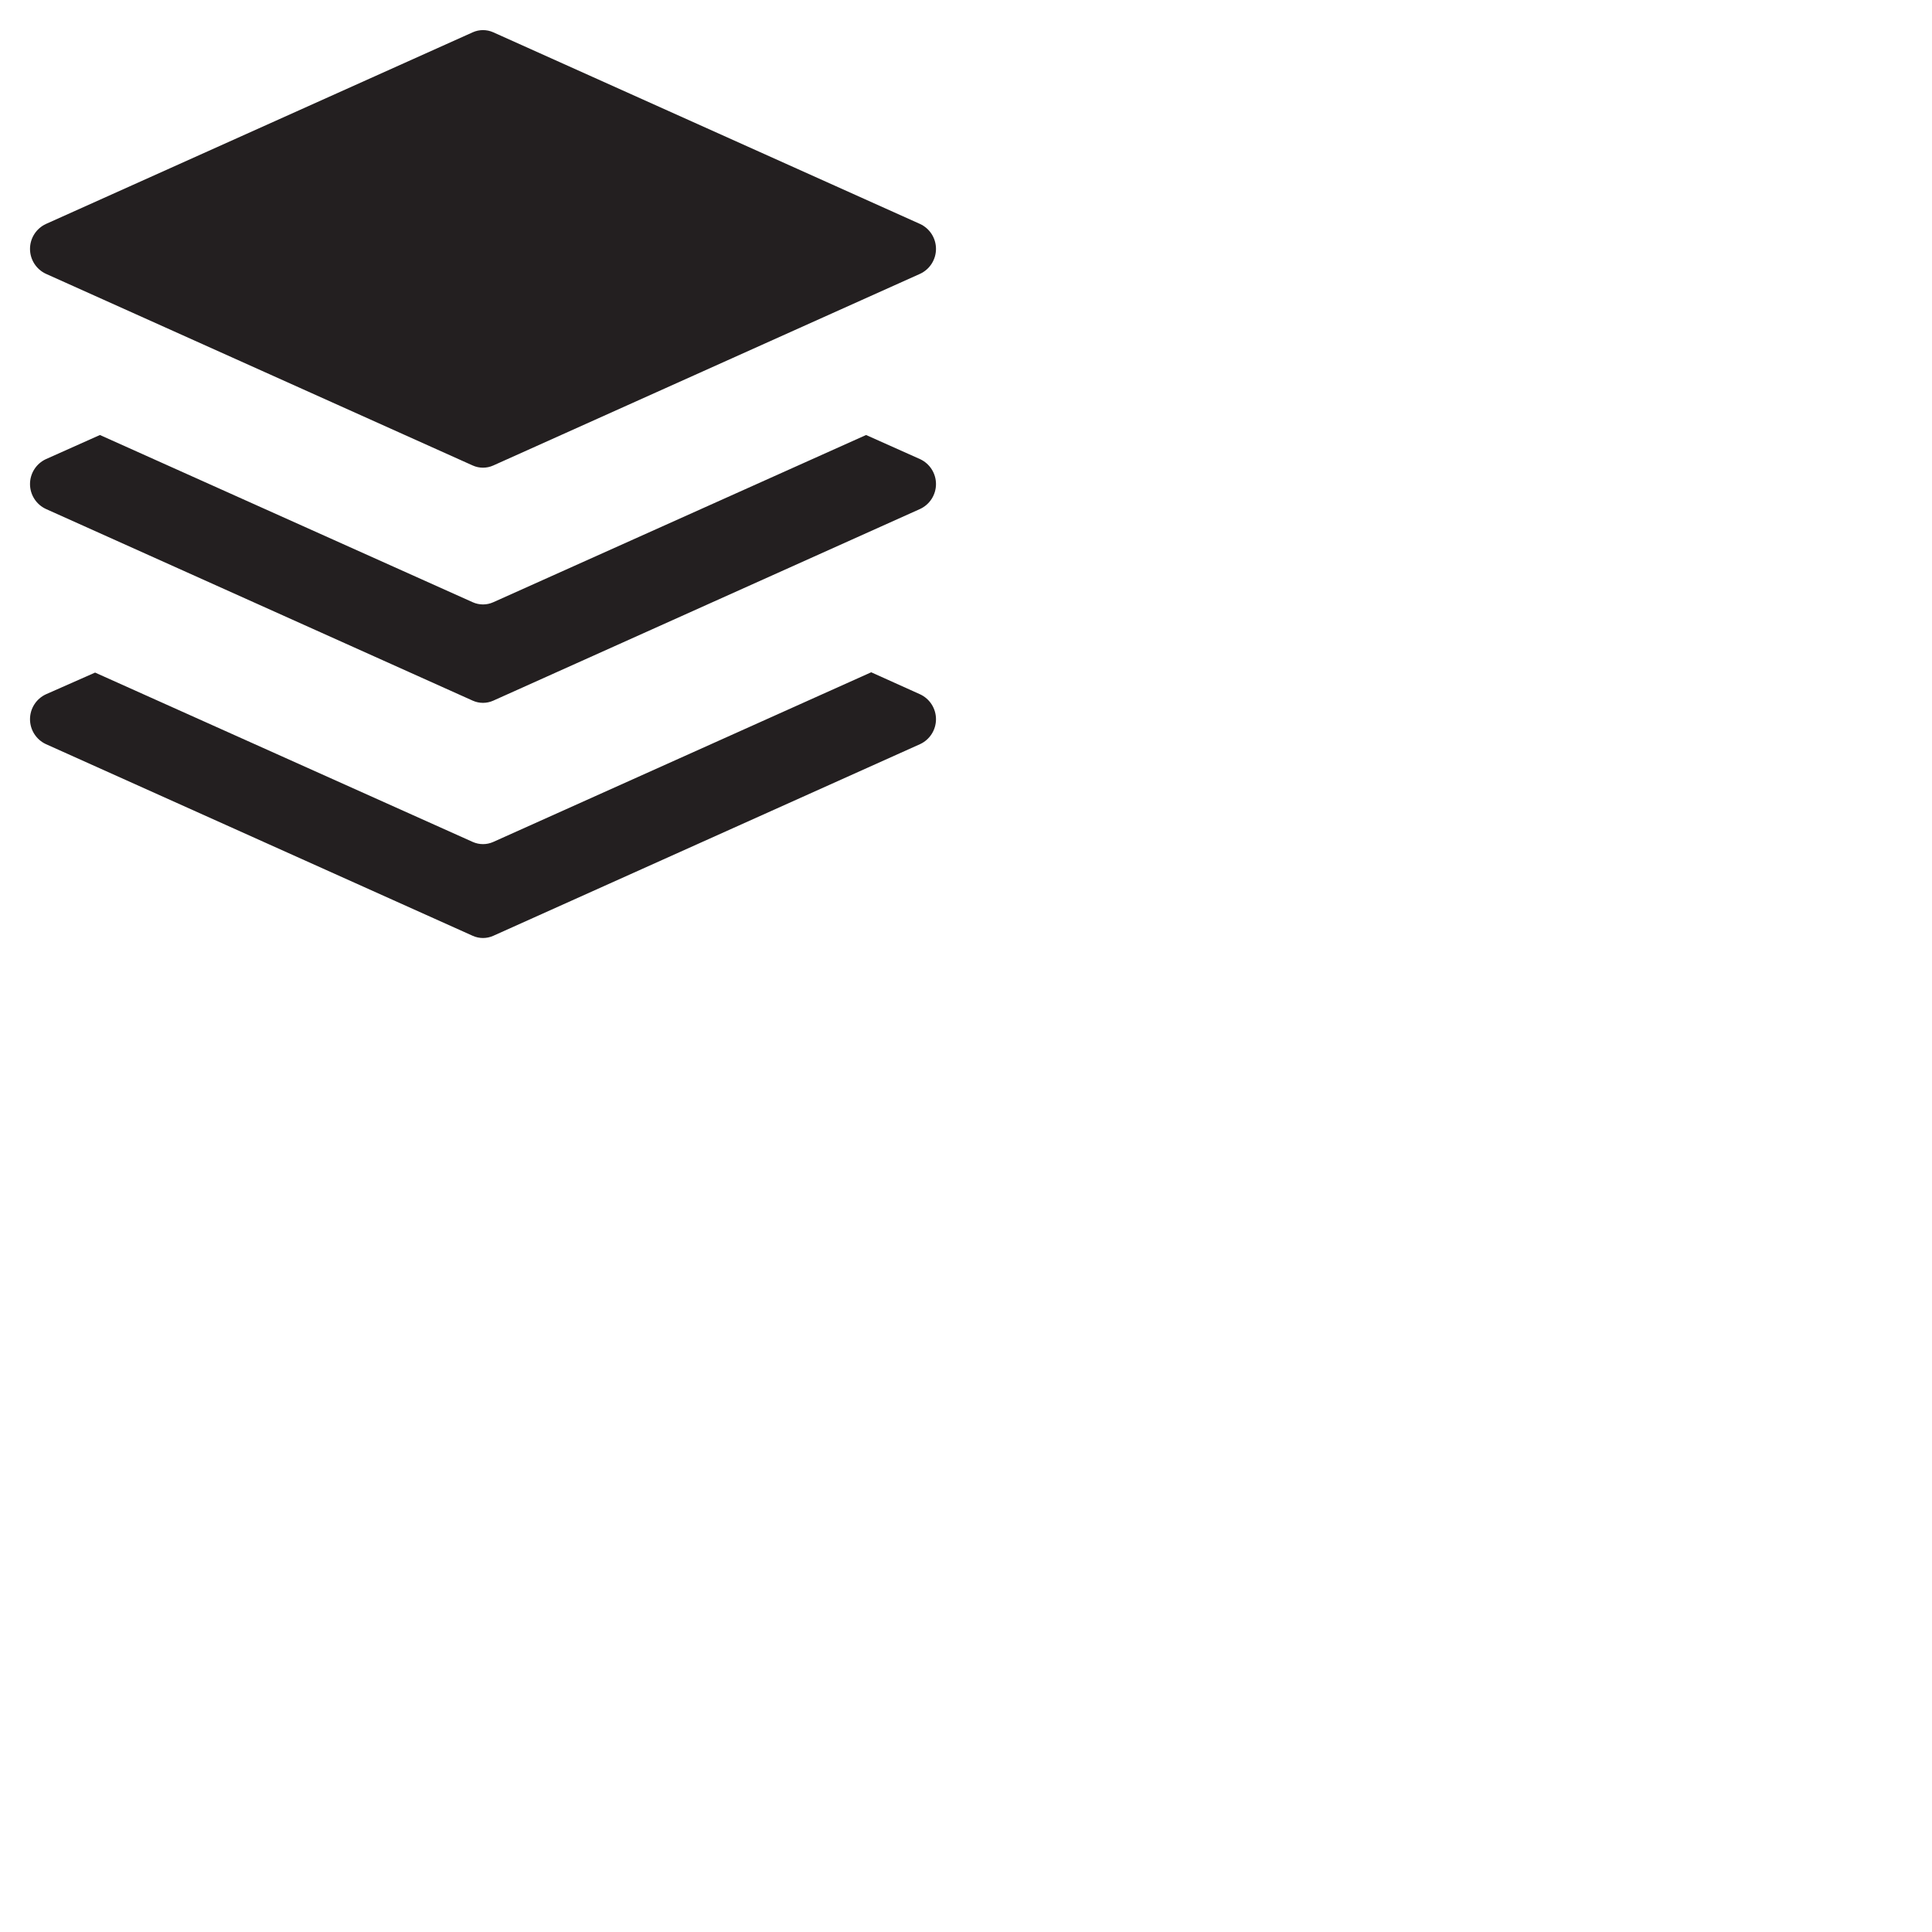
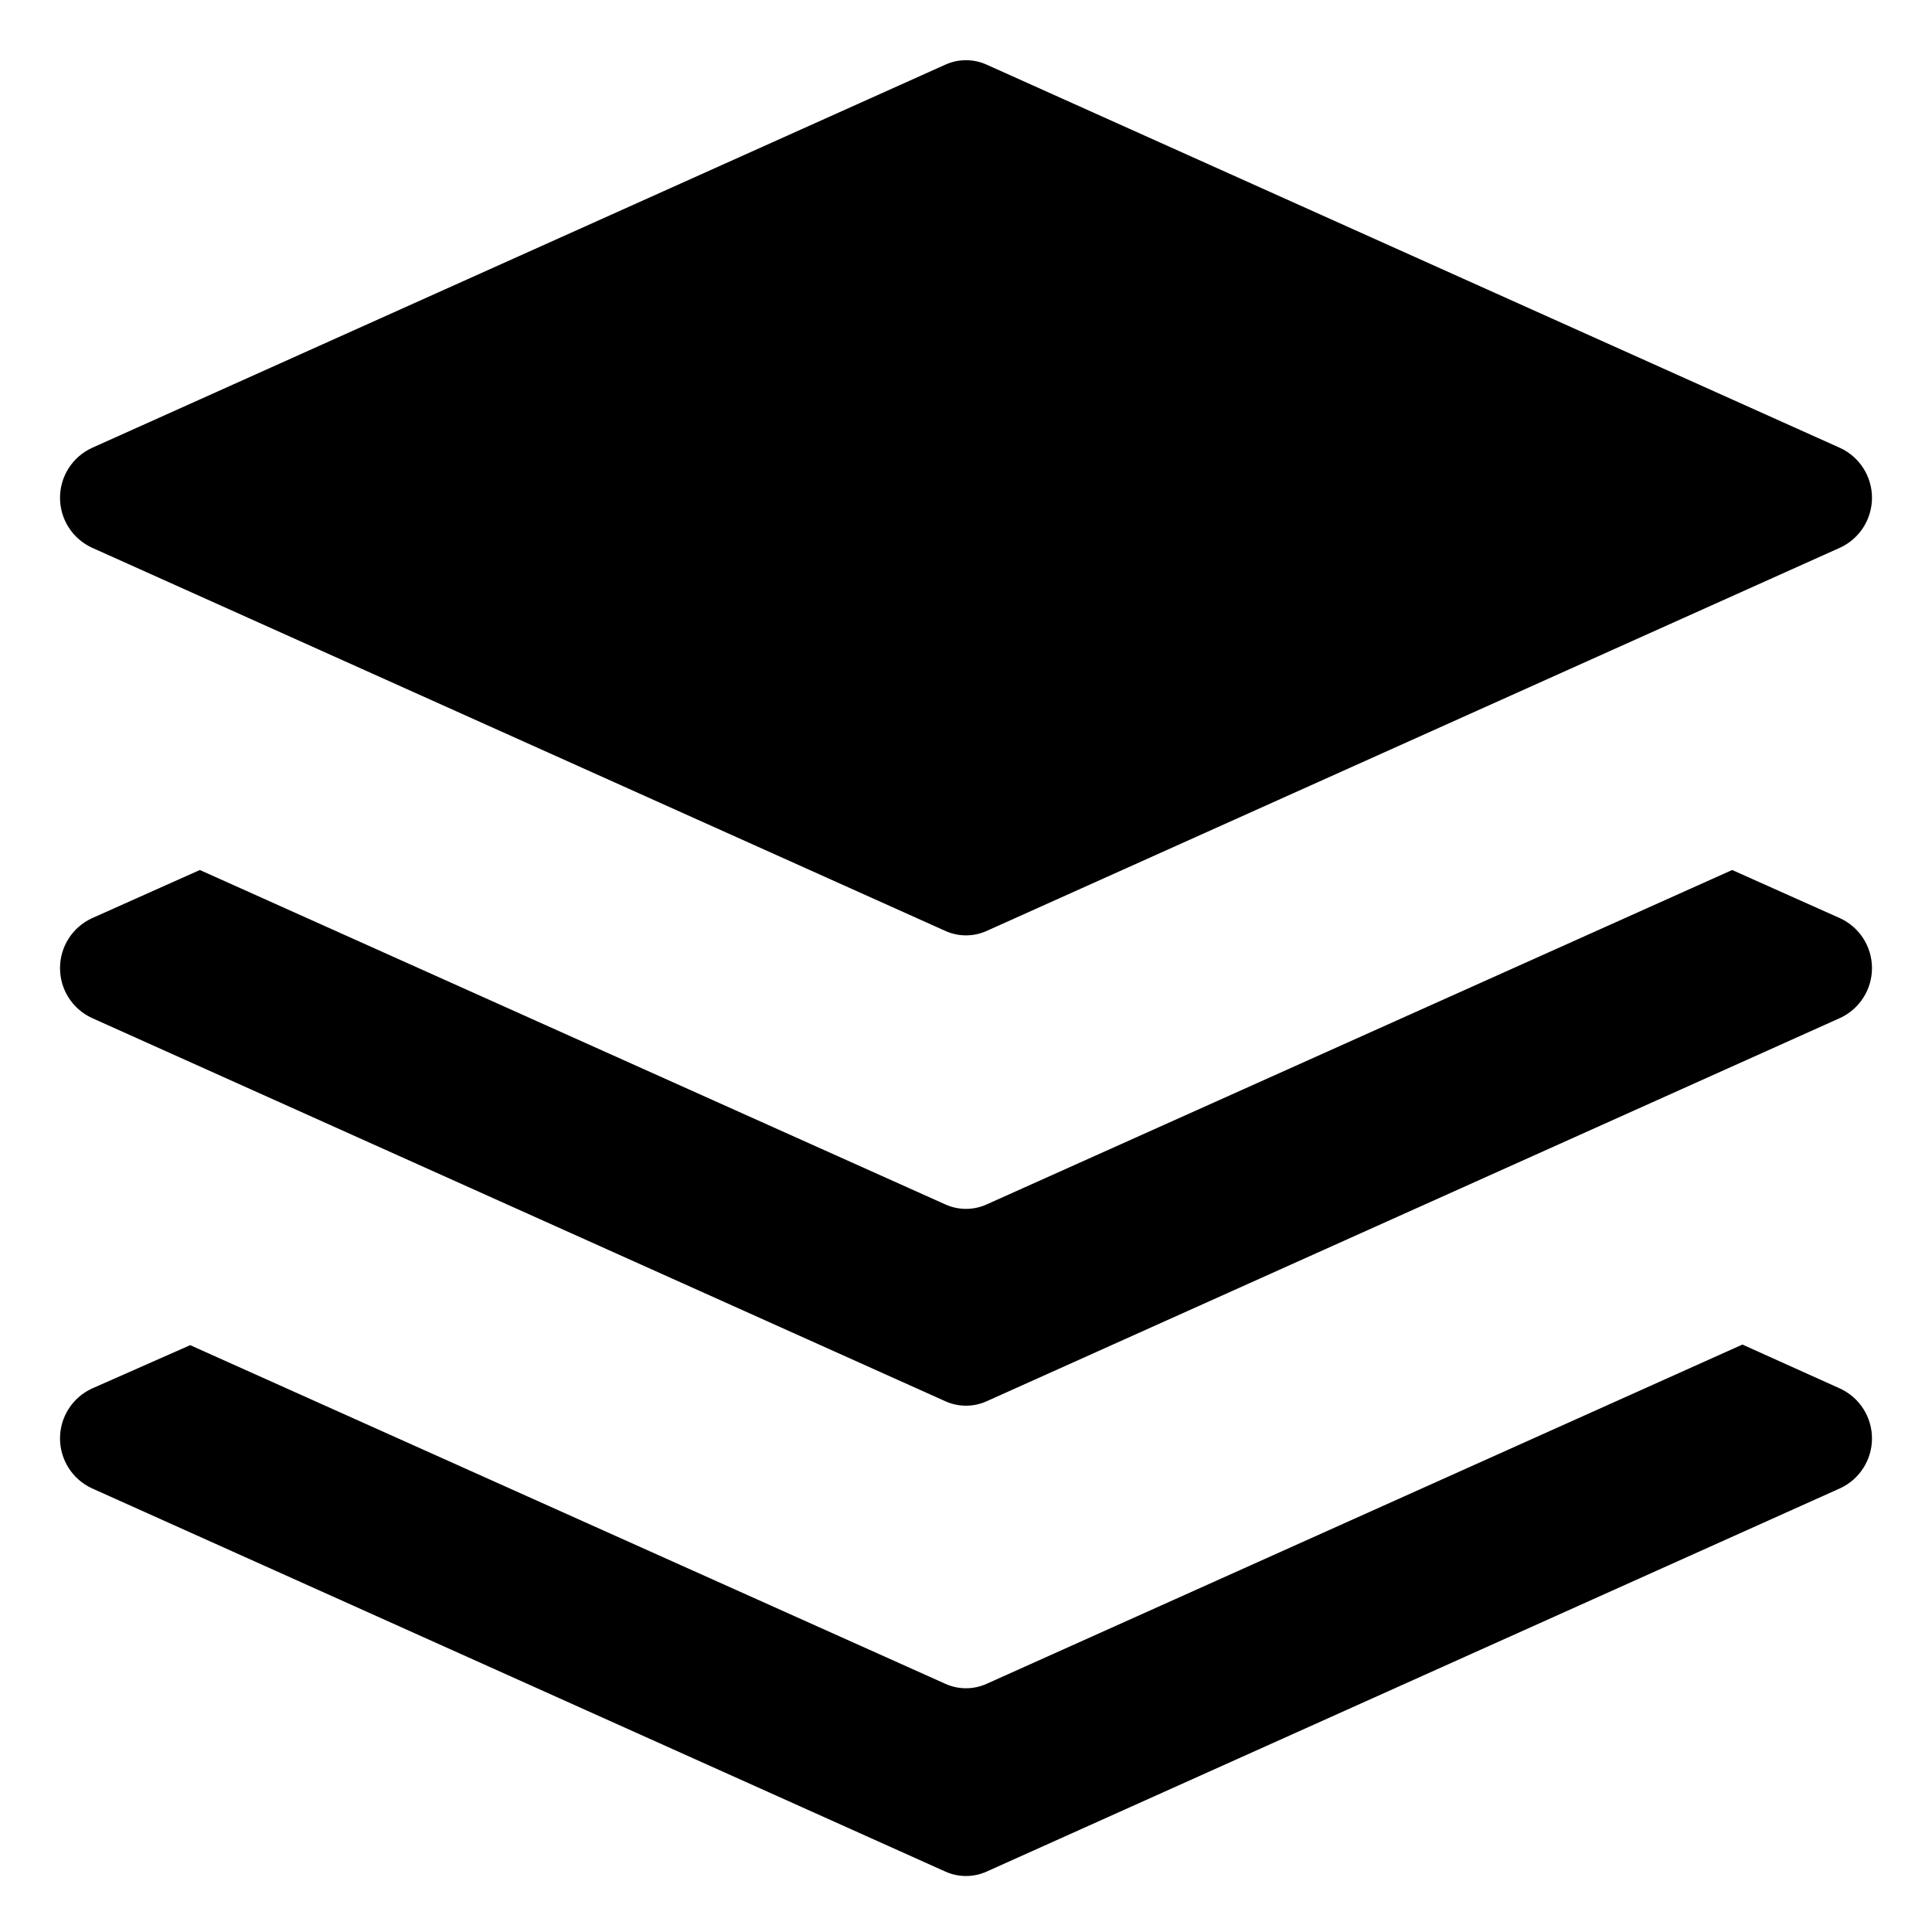
- <svg xmlns="http://www.w3.org/2000/svg" id="Layer_2" data-name="Layer 2" viewBox="0 0 64 64">
+ <svg xmlns="http://www.w3.org/2000/svg" data-name="Layer 2" viewBox="0 0 32 32">
  <defs>
-     <style>.cls-1{fill:#231f20;}</style>
+     <style>{fill:#231f20;}</style>
  </defs>
-   <path class="cls-1" d="M16.34,27.89a.83.83,0,0,1-.68,0L3.15,22.28,1.52,23a.91.91,0,0,0,0,1.65L15.66,31a.83.83,0,0,0,.68,0l14.14-6.35a.91.91,0,0,0,0-1.65l-1.62-.73Zm0-7.94a.83.83,0,0,1-.68,0L3.31,14.41l-1.79.8a.91.91,0,0,0,0,1.65l14.14,6.35a.83.83,0,0,0,.68,0l14.14-6.35a.91.91,0,0,0,0-1.65l-1.79-.8ZM30.48,9.07a.91.91,0,0,0,0-1.65L16.34,1.07a.83.83,0,0,0-.68,0L1.52,7.42a.91.91,0,0,0,0,1.65l14.14,6.35a.83.83,0,0,0,.68,0Z" />
+   <path d="M16.34,27.89a.83.83,0,0,1-.68,0L3.15,22.28,1.52,23a.91.91,0,0,0,0,1.65L15.66,31a.83.83,0,0,0,.68,0l14.14-6.35a.91.91,0,0,0,0-1.65l-1.62-.73Zm0-7.94a.83.83,0,0,1-.68,0L3.31,14.41l-1.79.8a.91.91,0,0,0,0,1.65l14.14,6.35a.83.83,0,0,0,.68,0l14.14-6.35a.91.91,0,0,0,0-1.65l-1.79-.8ZM30.48,9.07a.91.91,0,0,0,0-1.65L16.34,1.07a.83.83,0,0,0-.68,0L1.52,7.42a.91.91,0,0,0,0,1.65l14.14,6.35a.83.83,0,0,0,.68,0Z" />
</svg>
